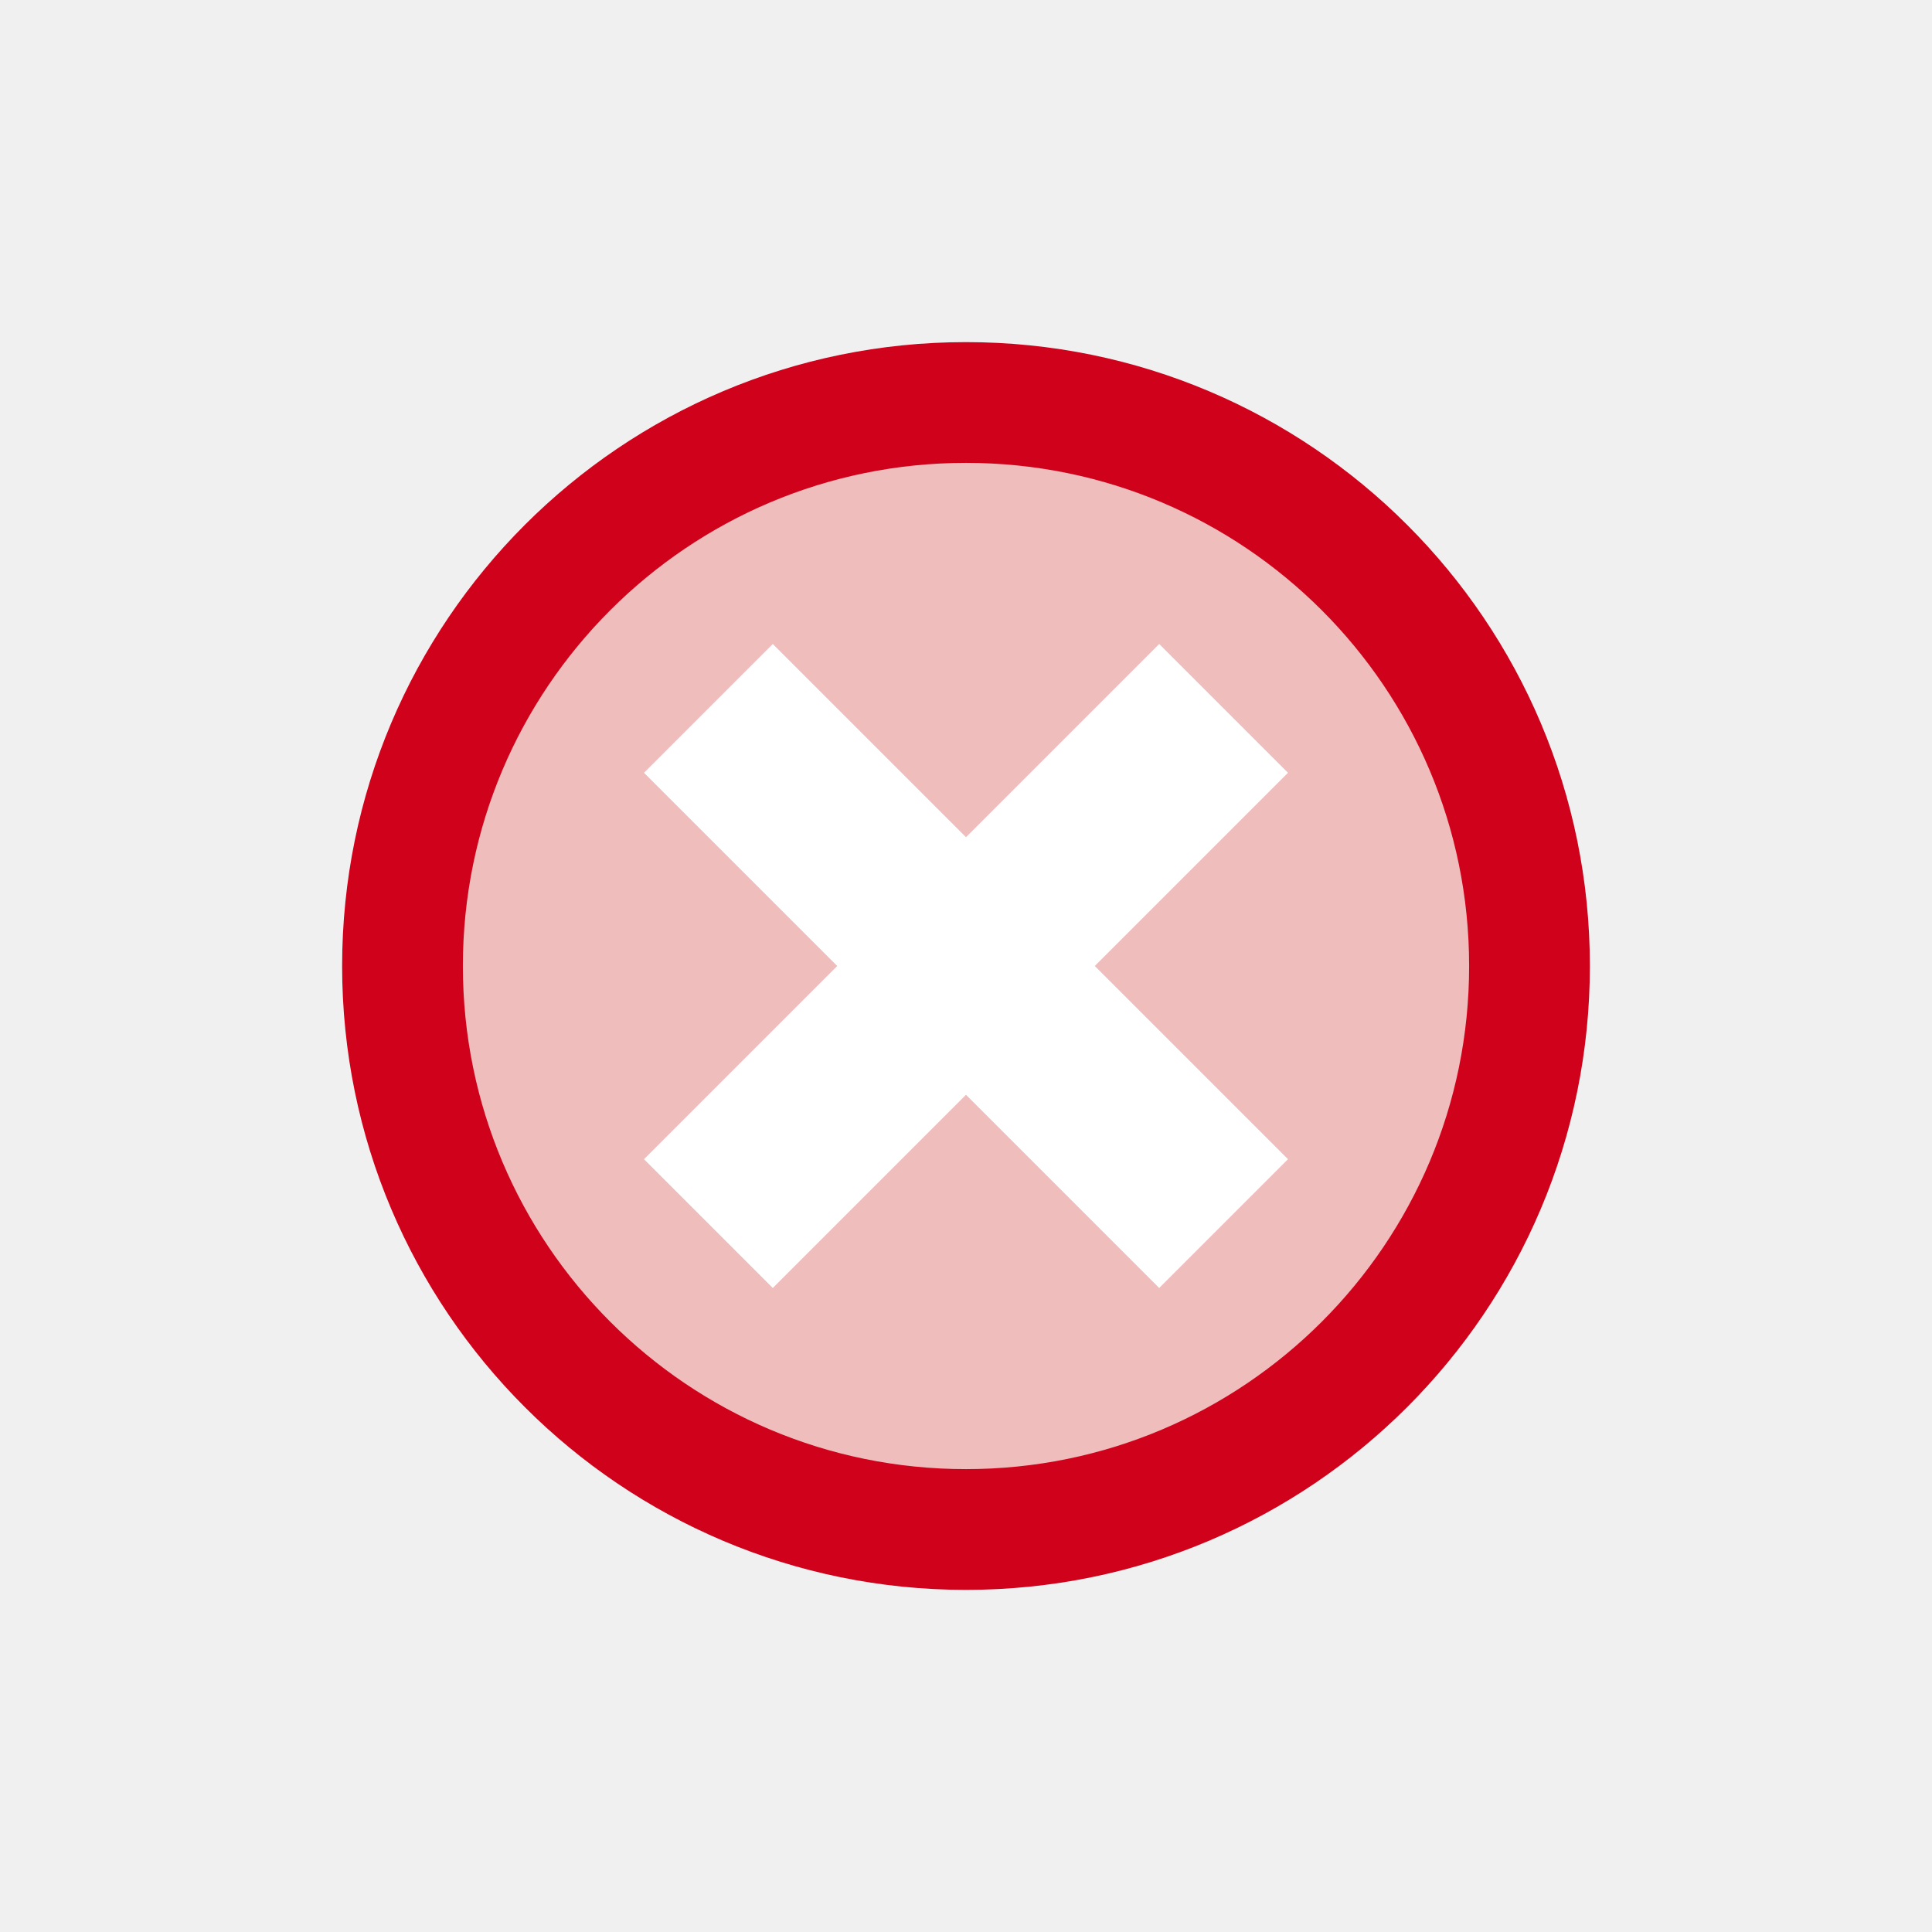
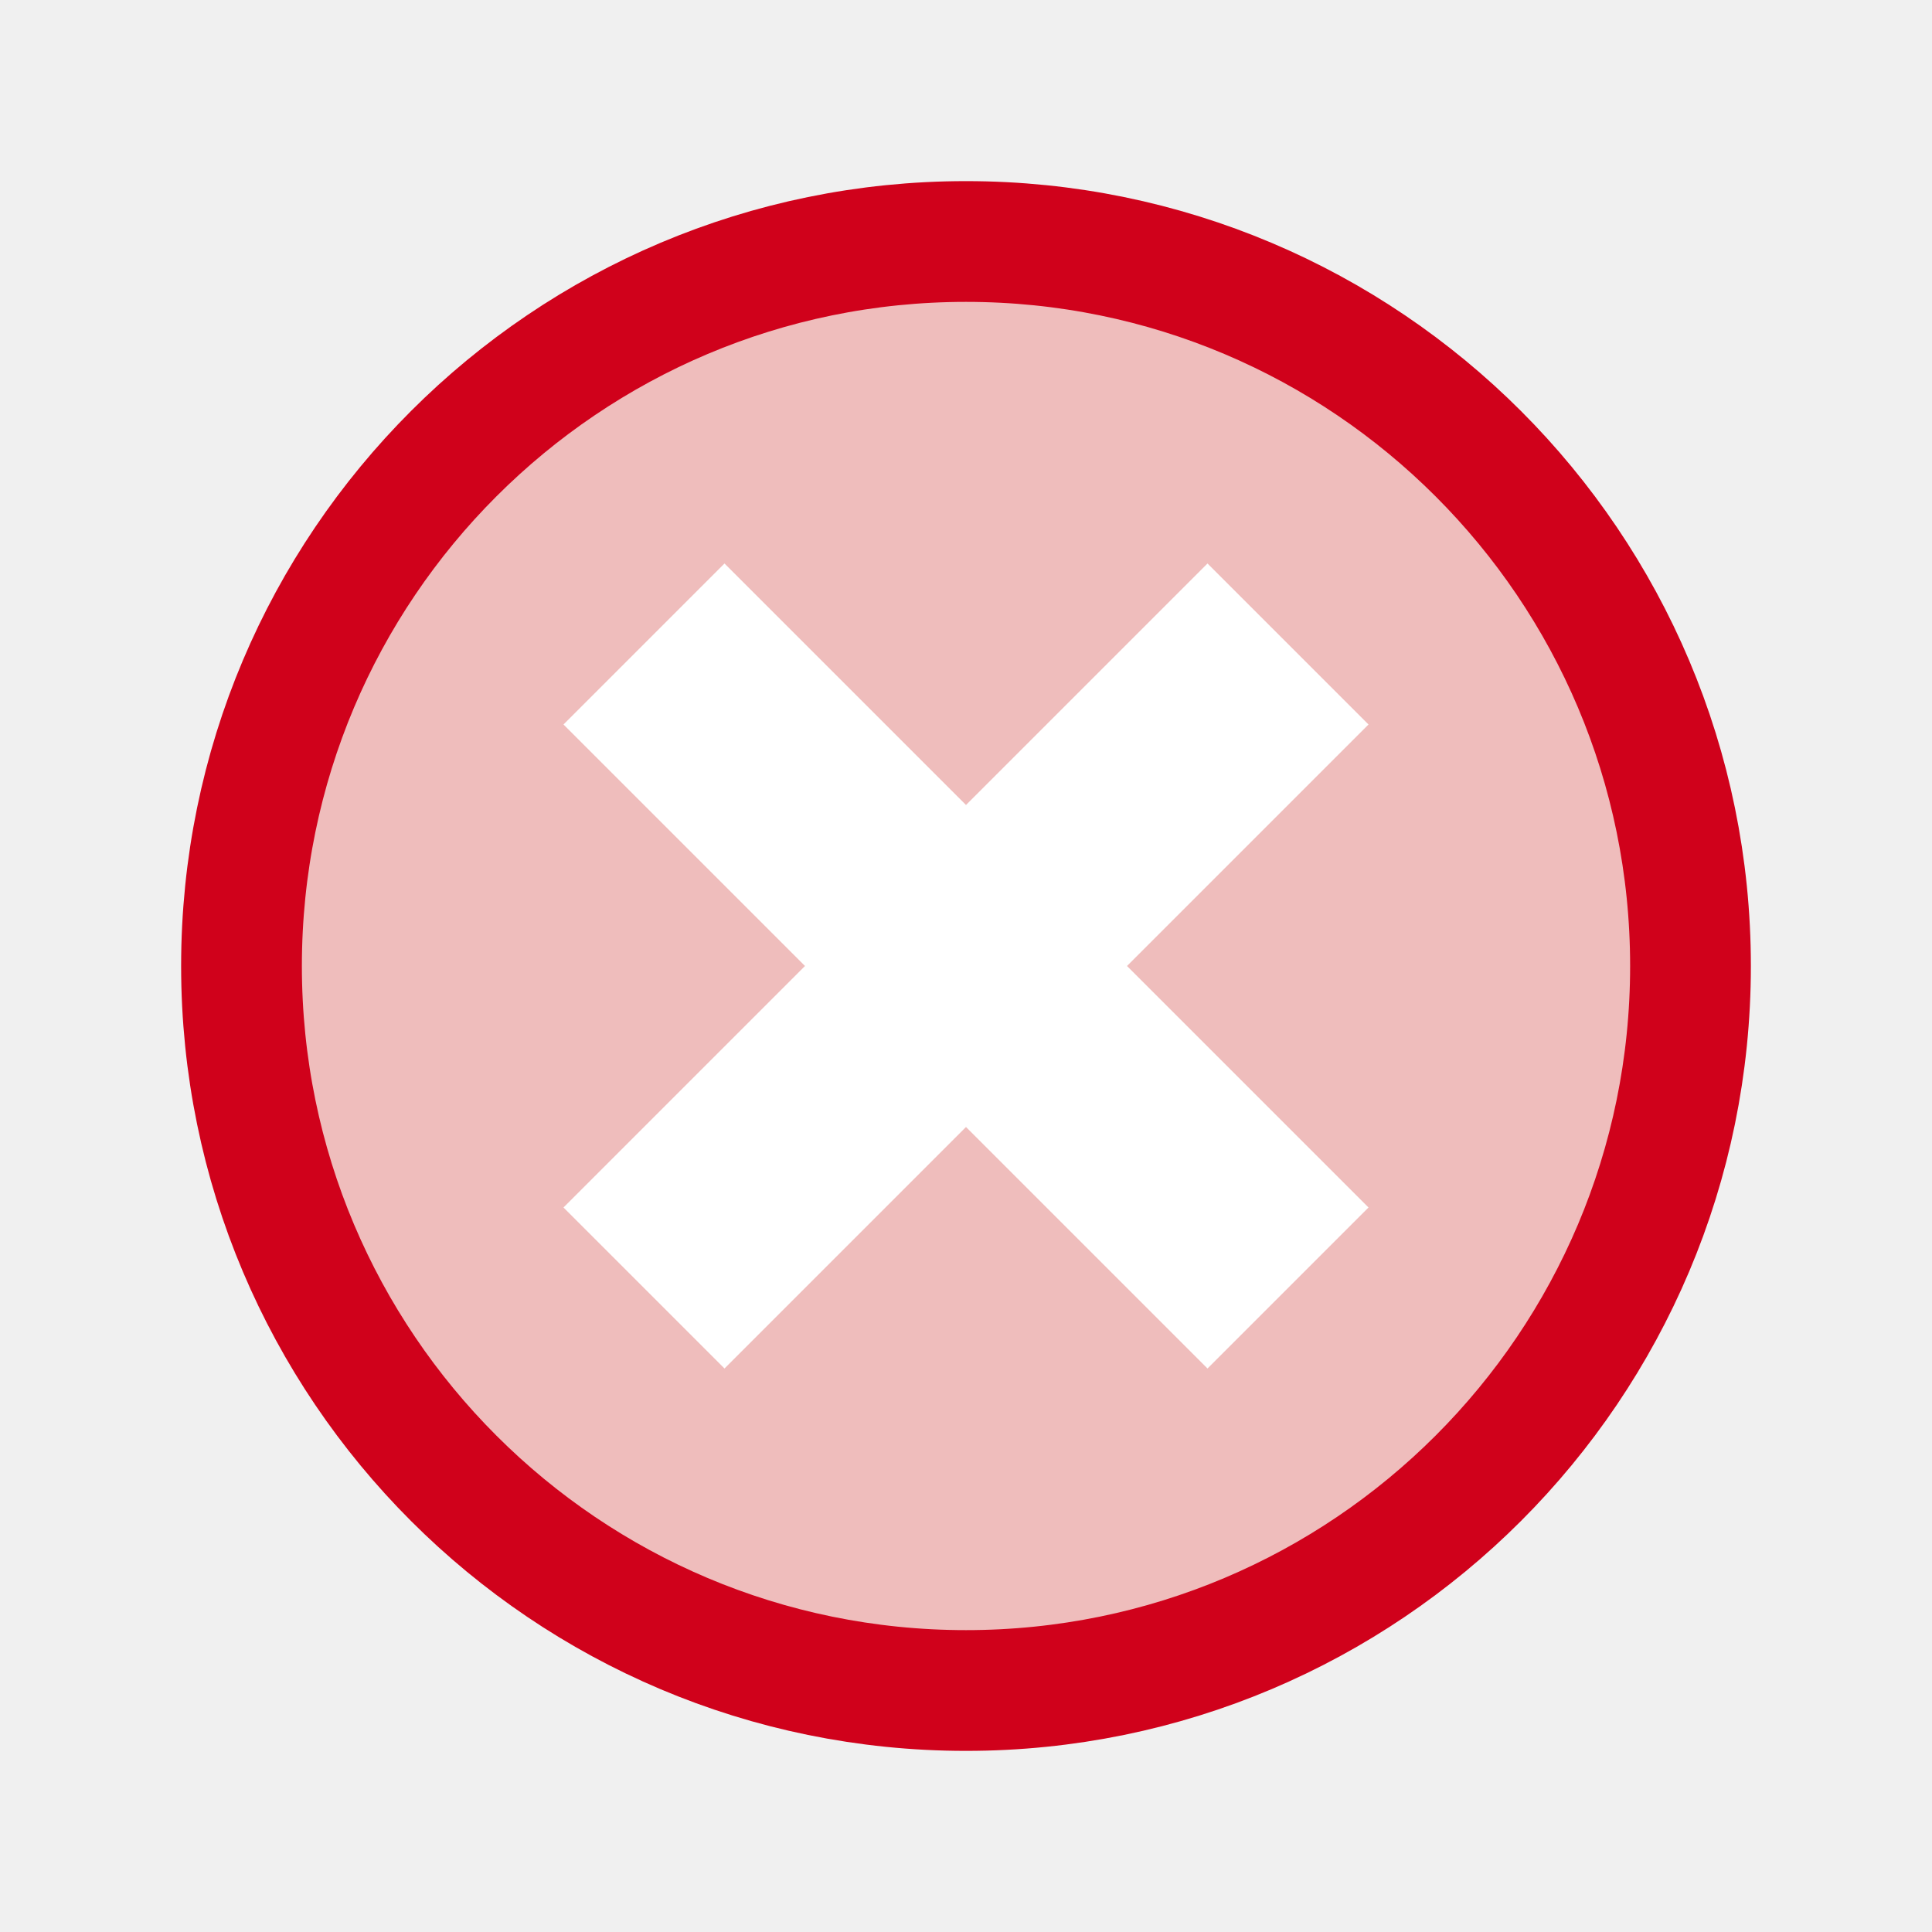
<svg xmlns="http://www.w3.org/2000/svg" width="24" height="24" viewBox="0 0 24 24">
  <g fill="none" fill-rule="evenodd">
-     <path d="M12 19a7 7 0 1 0 0-14 7 7 0 0 0 0 14z" stroke="#D0011B" stroke-width="1.5" fill-opacity=".55" fill="#EE9392" />
-     <path d="M13.6 12L16 9.6 14.4 8 12 10.4 9.6 8 8 9.6l2.4 2.4L8 14.4 9.6 16l2.4-2.4 2.4 2.4 1.6-1.6-2.4-2.4z" fill="#FFF" />
+     <path d="M12 21a9 9 0 1 0 0-18 9 9 0 0 0 0 18z" stroke="#D0011B" stroke-width="1.5" fill-opacity=".55" fill="#EE9392" />
+     <path d="M14 12l3-3-2-2-3 3-3-3-2 2 3 3-3 3 2 2 3-3 3 3 2-2-3-3z" fill="#FFF" />
  </g>
</svg>
